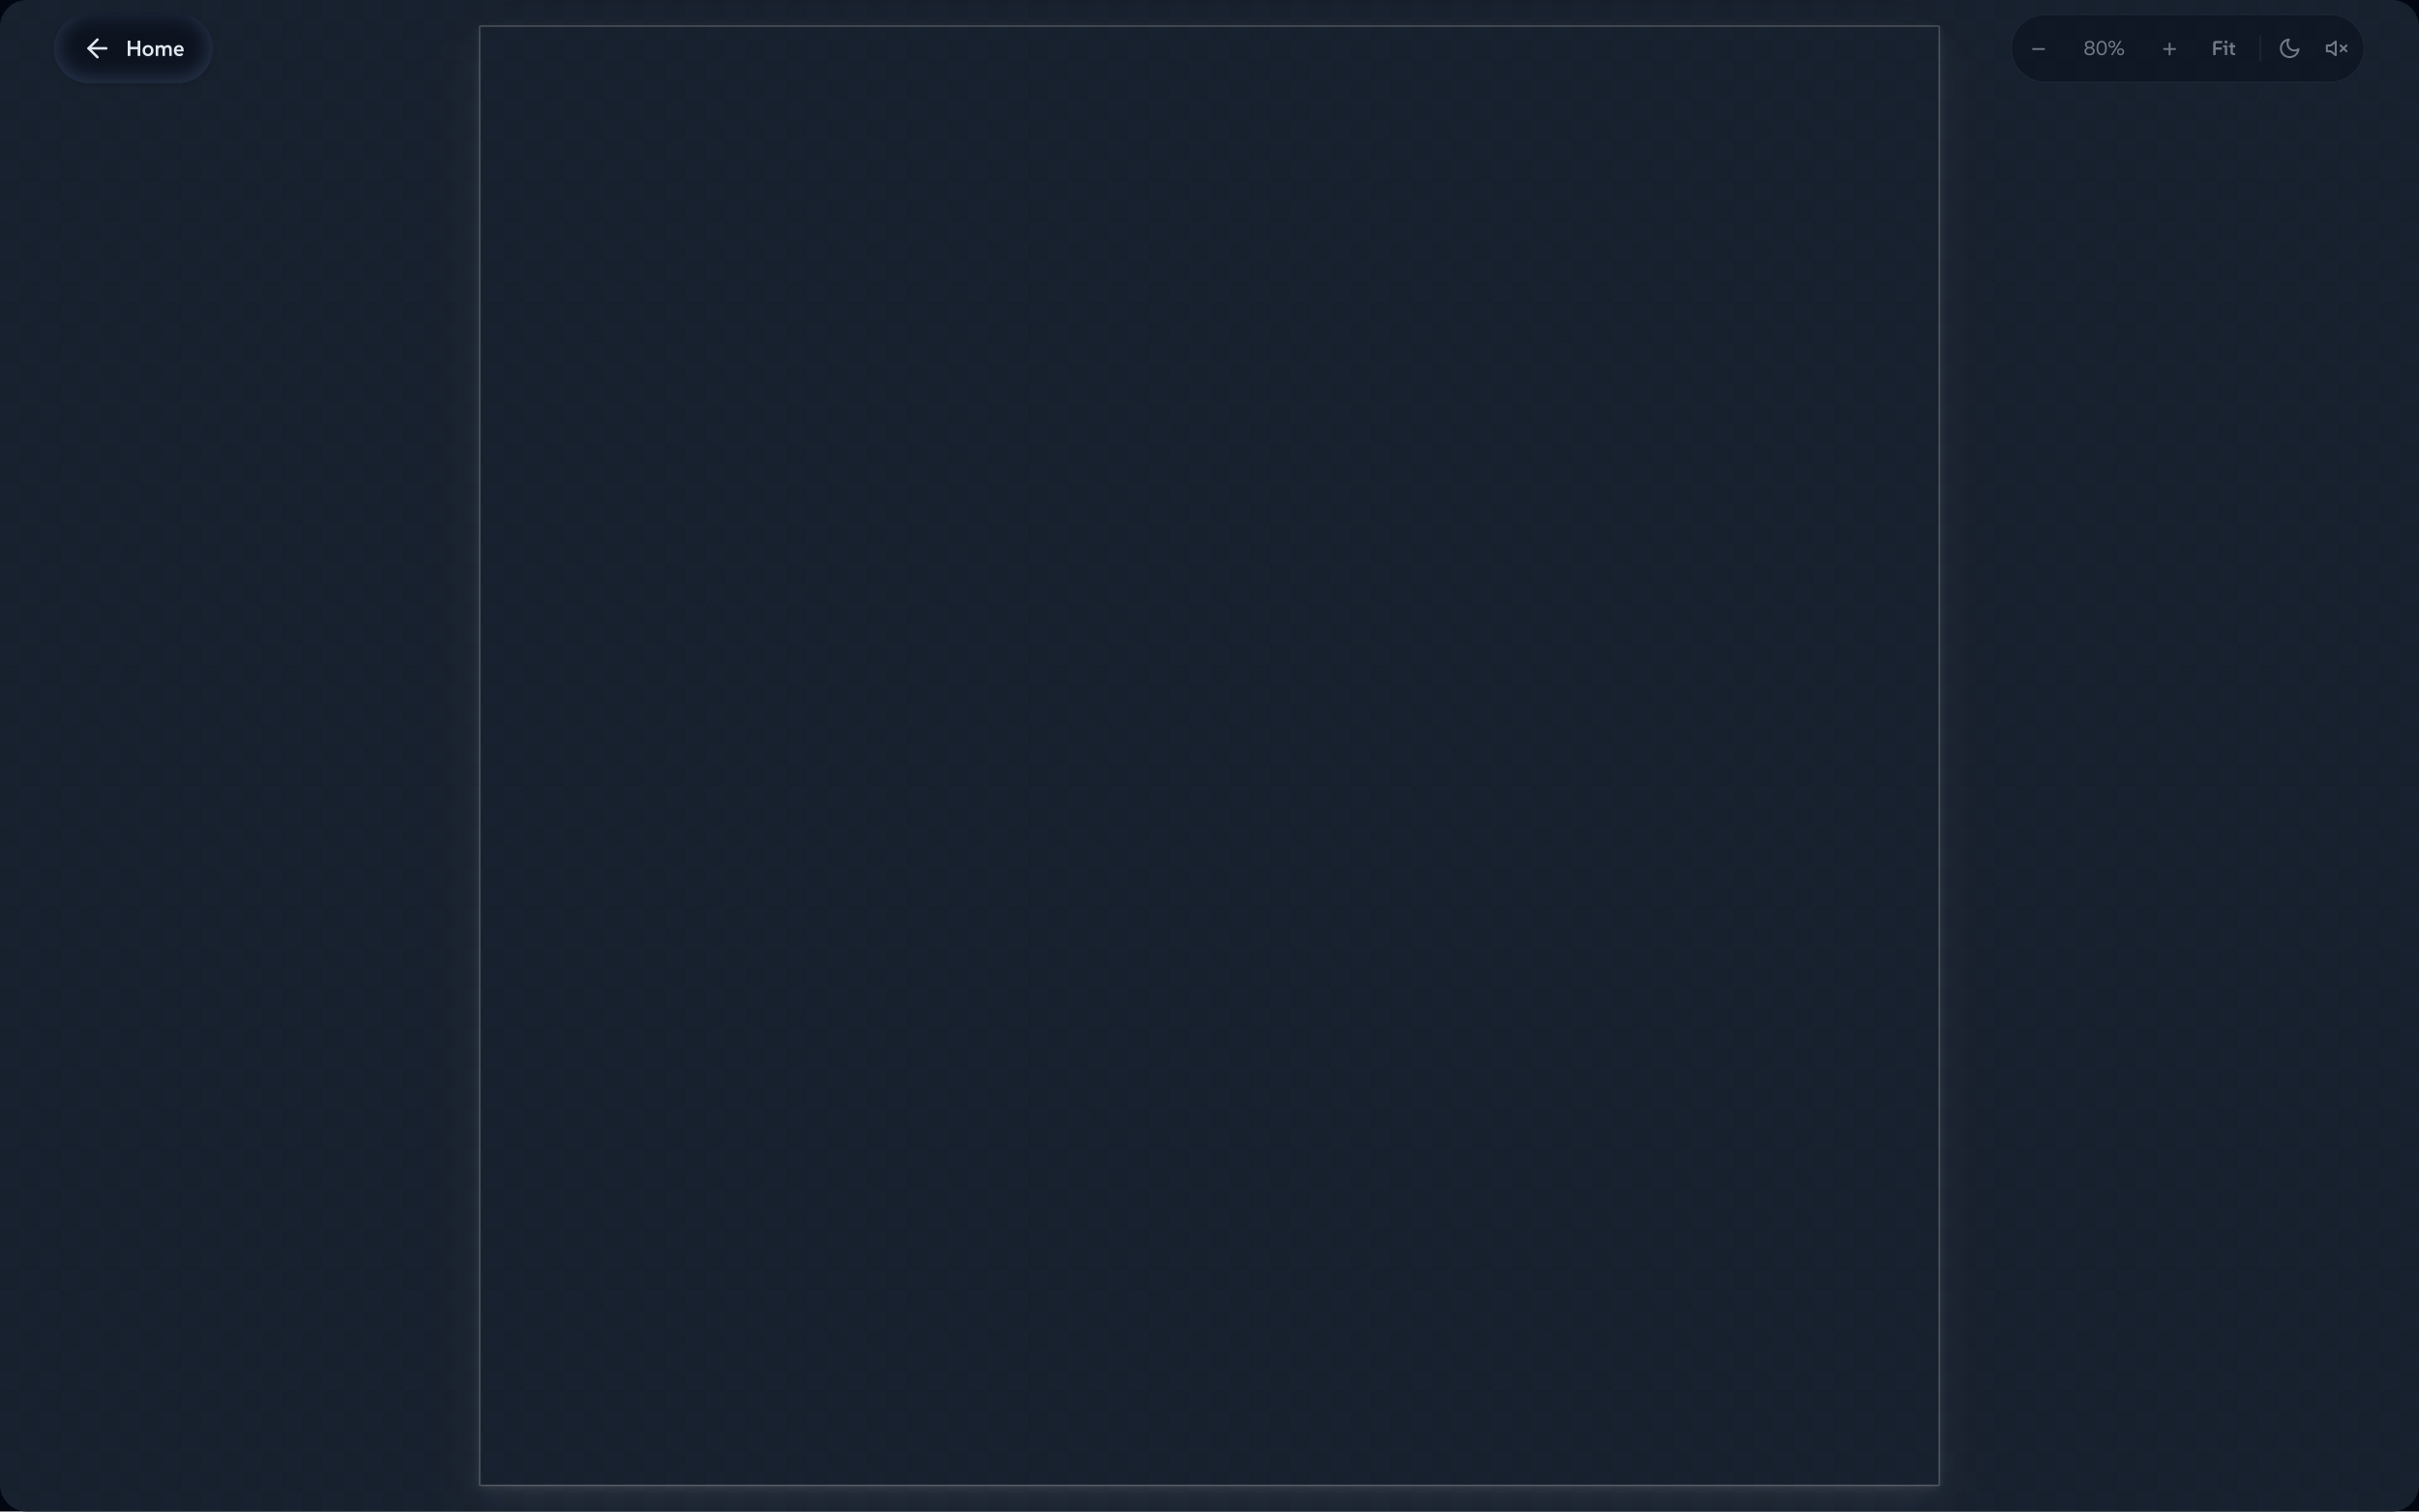
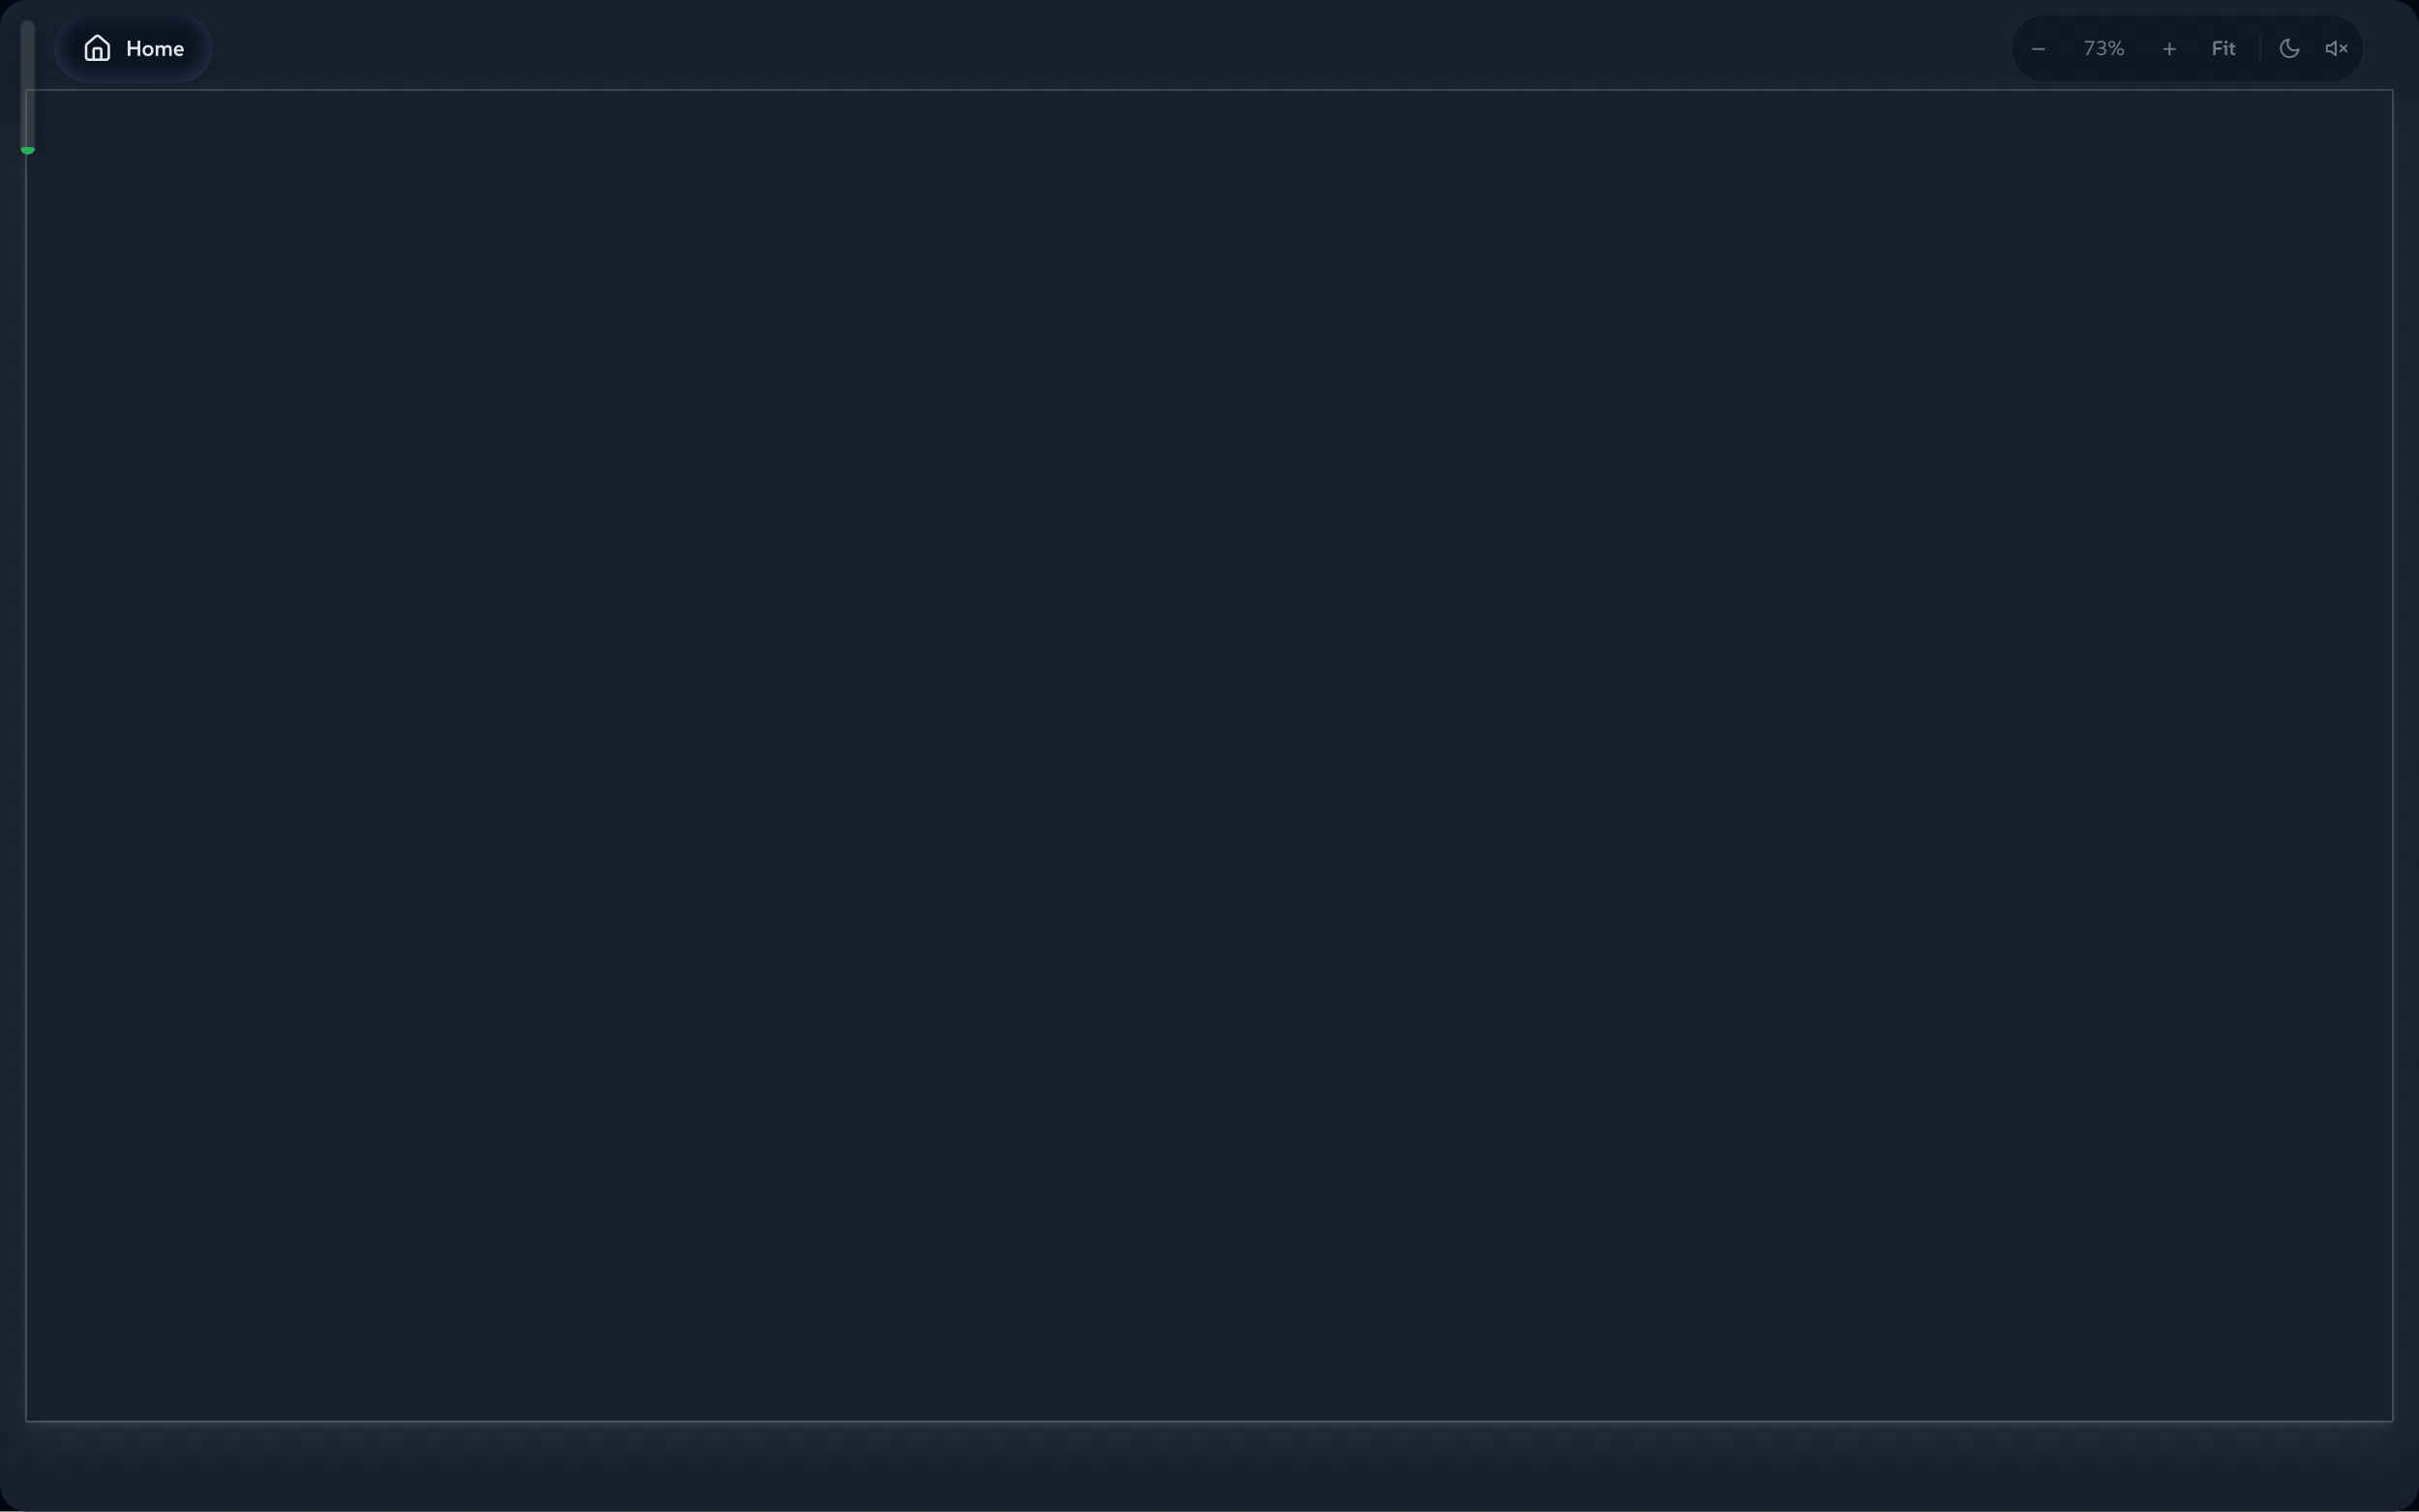
<svg xmlns="http://www.w3.org/2000/svg" width="1440" height="900" viewBox="0 0 1440 900">
  <defs>
-     <clipPath id="fcshclip-2" clipPathUnits="userSpaceOnUse">
-       <path d="M11 -13H147.8V70.59H11ZM52.797,8 H106 A20.797,20.797 0 0 1 126.797,28.797 V28.797 A20.797,20.797 0 0 1 106,49.594 H52.797 A20.797,20.797 0 0 1 32,28.797 V28.797 A20.797,20.797 0 0 1 52.797,8 Z" clip-rule="evenodd" />
+     <clipPath id="r" clipPathUnits="userSpaceOnUse">
+       <path d="M11-13h136.8v83.59H11ZM52.797 8H106a20.797 20.797 0 0 1 20.797 20.797A20.797 20.797 0 0 1 106 49.594H52.797A20.797 20.797 0 0 1 32 28.797 20.797 20.797 0 0 1 52.797 8" clip-rule="evenodd" />
    </clipPath>
-     <filter id="shadow-3" filterUnits="userSpaceOnUse" x="18.15" y="-4.55" width="122.497" height="69.294">
+     <clipPath id="t" clipPathUnits="userSpaceOnUse">
+       <rect width="94.797" height="41.594" x="32" y="8" fill="#fff" rx="20.797" ry="20.797" />
+     </clipPath>
+     <clipPath id="v" clipPathUnits="userSpaceOnUse">
+       <rect width="94.797" height="41.594" x="32" y="8" fill="#fff" rx="20.797" ry="20.797" />
+     </clipPath>
+     <clipPath id="l" clipPathUnits="userSpaceOnUse">
+       <path d="M-34-34H67v172H-34Zm50.5 46a4.5 4.5 0 0 1 4.5 4.5v71a4.5 4.5 0 0 1-4.5 4.5 4.5 4.5 0 0 1-4.5-4.5v-71a4.5 4.5 0 0 1 4.5-4.5" clip-rule="evenodd" />
+     </clipPath>
+     <clipPath id="n" clipPathUnits="userSpaceOnUse">
+       <rect width="9" height="80" x="12" y="12" fill="#fff" rx="4.5" ry="4.5" />
+     </clipPath>
+     <clipPath id="o" clipPathUnits="userSpaceOnUse">
+       <rect width="9" height="80" x="12" y="12" fill="#fff" rx="4.5" ry="4.5" />
+     </clipPath>
+     <clipPath id="f" clipPathUnits="userSpaceOnUse">
+       <path d="M-125-87h1690V987H-125ZM16 54h1408v792H16z" clip-rule="evenodd" />
+     </clipPath>
+     <clipPath id="h" clipPathUnits="userSpaceOnUse">
+       <path d="M-108-70h2168v1328H-108ZM16 54h1920v1080H16z" clip-rule="evenodd" />
+     </clipPath>
+     <clipPath id="j" clipPathUnits="userSpaceOnUse">
+       <path d="M-12 26h1976v1136H-12Zm28 28h1920v1080H16z" clip-rule="evenodd" />
+     </clipPath>
+     <clipPath id="p" clipPathUnits="userSpaceOnUse">
+       <rect width="211.438" height="41.594" x="1196.562" y="8" fill="#fff" rx="20.797" ry="20.797" />
+     </clipPath>
+     <clipPath id="c" clipPathUnits="userSpaceOnUse">
+       <rect width="1440" height="900" fill="#fff" rx="16" ry="16" />
+     </clipPath>
+     <filter id="s" width="122.497" height="69.294" x="18.15" y="-4.55" filterUnits="userSpaceOnUse">
      <feGaussianBlur in="SourceGraphic" stdDeviation="1.95" />
    </filter>
-     <filter id="fcbd-4" filterUnits="userSpaceOnUse" x="20" y="-4" width="118.8" height="65.59" color-interpolation-filters="sRGB">
+     <filter id="u" width="118.8" height="65.59" x="20" y="-4" color-interpolation-filters="sRGB" filterUnits="userSpaceOnUse">
      <feGaussianBlur stdDeviation="2" />
    </filter>
-     <clipPath id="fcbdclip-5" clipPathUnits="userSpaceOnUse">
-       <rect x="32" y="8" width="94.797" height="41.594" rx="20.797" ry="20.797" fill="#fff" />
-     </clipPath>
-     <filter id="fcinset-6" filterUnits="userSpaceOnUse" x="-17.3" y="-41.3" width="193.4" height="140.19" color-interpolation-filters="sRGB">
+     <filter id="x" width="193.4" height="140.19" x="-17.3" y="-41.3" color-interpolation-filters="sRGB" filterUnits="userSpaceOnUse">
      <feGaussianBlur stdDeviation="6.5" />
    </filter>
-     <clipPath id="fcinsetclip-7" clipPathUnits="userSpaceOnUse">
-       <rect x="32" y="8" width="94.797" height="41.594" rx="20.797" ry="20.797" fill="#fff" />
-     </clipPath>
-     <linearGradient id="svggrad-8" gradientUnits="userSpaceOnUse" x1="0" y1="24" x2="24" y2="-1.7763568394002505e-15">
-       <stop offset="25%" stop-color="#000000" stop-opacity="0.043" />
-       <stop offset="25%" stop-color="#000000" stop-opacity="0" />
-       <stop offset="75%" stop-color="#000000" stop-opacity="0" />
-       <stop offset="75%" stop-color="#000000" stop-opacity="0.043" />
-     </linearGradient>
-     <pattern id="fcgradpat-9" patternUnits="userSpaceOnUse" x="12" y="12" width="24" height="24">
-       <rect x="0" y="0" width="24" height="24" fill="url(#svggrad-8)" />
-     </pattern>
-     <linearGradient id="svggrad-10" gradientUnits="userSpaceOnUse" x1="0" y1="24" x2="24" y2="-1.7763568394002505e-15">
-       <stop offset="25%" stop-color="#000000" stop-opacity="0.043" />
-       <stop offset="25%" stop-color="#000000" stop-opacity="0" />
-       <stop offset="75%" stop-color="#000000" stop-opacity="0" />
-       <stop offset="75%" stop-color="#000000" stop-opacity="0.043" />
-     </linearGradient>
-     <pattern id="fcgradpat-11" patternUnits="userSpaceOnUse" x="0" y="0" width="24" height="24">
-       <rect x="0" y="0" width="24" height="24" fill="url(#svggrad-10)" />
-     </pattern>
-     <clipPath id="fcshclip-12" clipPathUnits="userSpaceOnUse">
-       <path d="M145 -125H1295V1025H145ZM286,16 H1154 V884 H286 V16 Z" clip-rule="evenodd" />
-     </clipPath>
-     <filter id="shadow-13" filterUnits="userSpaceOnUse" x="215" y="-48" width="1010" height="1010">
+     <filter id="m" width="61" height="132" x="-14" y="-12" filterUnits="userSpaceOnUse">
+       <feGaussianBlur in="SourceGraphic" stdDeviation="6" />
+     </filter>
+     <filter id="g" width="1550" height="934" x="-55" y="-10" filterUnits="userSpaceOnUse">
      <feGaussianBlur in="SourceGraphic" stdDeviation="21" />
    </filter>
-     <clipPath id="fcshclip-14" clipPathUnits="userSpaceOnUse">
-       <path d="M162 -108H1490V1220H162ZM286,16 H1366 V1096 H286 V16 Z" clip-rule="evenodd" />
-     </clipPath>
-     <filter id="shadow-15" filterUnits="userSpaceOnUse" x="227" y="-29" width="1198" height="1198">
+     <filter id="i" width="2038" height="1198" x="-43" y="9" filterUnits="userSpaceOnUse">
      <feGaussianBlur in="SourceGraphic" stdDeviation="17" />
    </filter>
-     <clipPath id="fcshclip-16" clipPathUnits="userSpaceOnUse">
-       <path d="M258 -12H1394V1124H258ZM286,16 H1366 V1096 H286 V16 Z" clip-rule="evenodd" />
-     </clipPath>
-     <filter id="shadow-17" filterUnits="userSpaceOnUse" x="269" y="1" width="1114" height="1114">
+     <filter id="k" width="1954" height="1114" x="-1" y="39" filterUnits="userSpaceOnUse">
      <feGaussianBlur in="SourceGraphic" stdDeviation="3" />
    </filter>
-     <filter id="fcbd-18" filterUnits="userSpaceOnUse" x="1180.56" y="-8" width="243.44" height="73.59" color-interpolation-filters="sRGB">
+     <filter id="q" width="243.44" height="73.59" x="1180.56" y="-8" color-interpolation-filters="sRGB" filterUnits="userSpaceOnUse">
      <feGaussianBlur stdDeviation="3" />
    </filter>
-     <clipPath id="fcbdclip-19" clipPathUnits="userSpaceOnUse">
-       <rect x="1196.562" y="8" width="211.438" height="41.594" rx="20.797" ry="20.797" fill="#fff" />
-     </clipPath>
-     <clipPath id="fcovclip-1" clipPathUnits="userSpaceOnUse">
-       <rect x="0" y="0" width="1440" height="900" rx="16" ry="16" fill="#fff" />
-     </clipPath>
+     <linearGradient id="a" x1="0" x2="24" y1="24" y2="0" gradientUnits="userSpaceOnUse">
+       <stop offset="25%" stop-opacity=".043" />
+       <stop offset="25%" stop-opacity="0" />
+       <stop offset="75%" stop-opacity="0" />
+       <stop offset="75%" stop-opacity=".043" />
+     </linearGradient>
+     <linearGradient id="b" x1="0" x2="24" y1="24" y2="0" gradientUnits="userSpaceOnUse">
+       <stop offset="25%" stop-opacity=".043" />
+       <stop offset="25%" stop-opacity="0" />
+       <stop offset="75%" stop-opacity="0" />
+       <stop offset="75%" stop-opacity=".043" />
+     </linearGradient>
+     <pattern id="d" width="24" height="24" x="12" y="12" patternUnits="userSpaceOnUse">
+       <rect width="24" height="24" fill="url(#a)" />
+     </pattern>
+     <pattern id="e" width="24" height="24" x="0" y="0" patternUnits="userSpaceOnUse">
+       <rect width="24" height="24" fill="url(#b)" />
+     </pattern>
  </defs>
  <g>
    <g>
-       <rect x="0" y="0" width="1440" height="900" fill="rgb(3,7,17)" />
-       <g clip-path="url(#fcovclip-1)">
+       <rect width="1440" height="900" fill="#030711" />
+       <g clip-path="url(#c)">
        <g>
-           <rect x="0" y="0" width="1440" height="900" fill="rgb(24,33,47)" />
-           <rect x="0" y="0" width="1440" height="900" fill="url(#fcgradpat-9)" />
-           <rect x="0" y="0" width="1440" height="900" fill="url(#fcgradpat-11)" />
+           <rect width="1440" height="900" fill="#18212f" />
+           <rect width="1440" height="900" fill="url(#d)" />
+           <rect width="1440" height="900" fill="url(#e)" />
          <g>
-             <rect x="286" y="23" width="868" height="868" fill="rgba(0,0,0,0.133)" clip-path="url(#fcshclip-12)" filter="url(#shadow-13)" />
-             <path d="M286,15 H1154 A1,1 0 0 1 1155,16 V884 A1,1 0 0 1 1154,885 H286 A1,1 0 0 1 285,884 V16 A1,1 0 0 1 286,15 ZM286,16 H1154 V884 H286 V16 Z" fill-rule="evenodd" fill="rgba(136,136,136,0.267)" />
+             <rect width="1408" height="792" x="16" y="61" fill="rgba(0,0,0,0.133)" clip-path="url(#f)" filter="url(#g)" />
+             <path fill="rgba(136,136,136,0.267)" fill-rule="evenodd" d="M16 53h1408a1 1 0 0 1 1 1v792a1 1 0 0 1-1 1H16a1 1 0 0 1-1-1V54a1 1 0 0 1 1-1m0 1h1408v792H16z" />
          </g>
        </g>
      </g>
-       <g clip-path="url(#fcovclip-1)">
-         <g transform="matrix(0.8037,0,0,0.8037,56.1418,3.1408)">
+       <g clip-path="url(#c)">
+         <g transform="matrix(0.7333,0,0,0.7333,4.2672,14.4018)">
          <g>
            <g>
-               <rect x="286" y="30" width="1080" height="1080" fill="rgba(225,231,239,0.09)" clip-path="url(#fcshclip-14)" filter="url(#shadow-15)" />
-               <rect x="286" y="18" width="1080" height="1080" fill="rgba(225,231,239,0.1)" clip-path="url(#fcshclip-16)" filter="url(#shadow-17)" />
-               <path d="M286,15 H1366 A1,1 0 0 1 1367,16 V1096 A1,1 0 0 1 1366,1097 H286 A1,1 0 0 1 285,1096 V16 A1,1 0 0 1 286,15 ZM286,16 H1366 V1096 H286 V16 Z" fill-rule="evenodd" fill="rgba(225,231,239,0.07)" />
+               <rect width="1920" height="1080" x="16" y="68" fill="rgba(225,231,239,0.09)" clip-path="url(#h)" filter="url(#i)" />
+               <rect width="1920" height="1080" x="16" y="56" fill="rgba(225,231,239,0.1)" clip-path="url(#j)" filter="url(#k)" />
+               <path fill="rgba(225,231,239,0.07)" fill-rule="evenodd" d="M16 53h1920a1 1 0 0 1 1 1v1080a1 1 0 0 1-1 1H16a1 1 0 0 1-1-1V54a1 1 0 0 1 1-1m0 1h1920v1080H16z" />
            </g>
          </g>
        </g>
      </g>
-       <g clip-path="url(#fcovclip-1)">
-         <g opacity="0.45">
-           <g clip-path="url(#fcbdclip-19)" filter="url(#fcbd-18)">
+       <g clip-path="url(#c)">
+         <g>
+           <rect width="9" height="80" x="12" y="14" fill="rgba(0,0,0,0.3)" clip-path="url(#l)" filter="url(#m)" rx="4.5" ry="4.5" />
+           <rect width="9" height="80" x="12" y="12" fill="rgba(128,128,128,0.28)" rx="4.5" ry="4.5" />
+           <path fill-opacity=".14" fill-rule="evenodd" d="M3 3h27v98H3Zm13.5 10a3.5 3.5 0 0 1 3.5 3.5v71a3.5 3.5 0 0 1-3.5 3.5 3.5 3.5 0 0 1-3.5-3.5v-71a3.5 3.5 0 0 1 3.5-3.5" clip-path="url(#n)" />
+           <g clip-path="url(#o)">
            <g>
-               <rect x="0" y="0" width="1440" height="900" fill="rgb(3,7,17)" />
+               <rect width="9" height="4.391" x="12" y="87.609" fill="#27b059" rx="2.195" ry="2.195" />
            </g>
          </g>
-           <rect x="1196.562" y="8" width="211.438" height="41.594" rx="20.797" ry="20.797" fill="rgba(9,14,26,0.85)" />
-           <rect x="1197.062" y="8.5" width="210.438" height="40.594" rx="20.297" ry="20.297" fill="none" stroke="rgb(31,42,61)" stroke-width="1" />
+         </g>
+       </g>
+       <g clip-path="url(#c)">
+         <g opacity=".45">
+           <g clip-path="url(#p)" filter="url(#q)">
+             <g>
+               <rect width="1440" height="900" fill="#030711" />
+             </g>
+           </g>
+           <rect width="211.438" height="41.594" x="1196.562" y="8" fill="rgba(9,14,26,0.85)" rx="20.797" ry="20.797" />
+           <rect width="210.438" height="40.594" x="1197.062" y="8.5" fill="none" stroke="#1f2a3d" rx="20.297" ry="20.297" />
          <g>
-             <path d="M1.07,-5.07L1.07,-6.14L8.52,-6.14L8.52,-5.07L1.07,-5.07Z" transform="translate(1208.75,34.8)" fill="rgb(225,231,239)" stroke-width="1px" />
+             <path fill="#e1e7ef" d="M1.07-5.07v-1.07h7.45v1.07z" transform="translate(1208.75,34.8)" />
          </g>
          <g>
-             <path d="M3.6,0.12Q2.69,0.12 2.01,-0.18Q1.32,-0.48 0.94,-1.02Q0.55,-1.57 0.55,-2.29Q0.55,-2.97 0.89,-3.48Q1.23,-3.99 1.84,-4.27Q2.45,-4.55 3.26,-4.55L3.26,-4.21Q2.53,-4.21 2,-4.48Q1.46,-4.76 1.16,-5.23Q0.86,-5.71 0.86,-6.32Q0.86,-6.98 1.2,-7.48Q1.54,-7.97 2.16,-8.25Q2.78,-8.52 3.6,-8.52Q4.43,-8.52 5.04,-8.25Q5.66,-7.97 6,-7.48Q6.34,-6.99 6.34,-6.33Q6.34,-5.72 6.04,-5.24Q5.75,-4.76 5.21,-4.48Q4.67,-4.21 3.94,-4.21L3.94,-4.55Q4.76,-4.55 5.36,-4.27Q5.97,-3.99 6.31,-3.48Q6.65,-2.97 6.65,-2.3Q6.65,-1.57 6.26,-1.02Q5.88,-0.48 5.2,-0.18Q4.51,0.12 3.6,0.12ZM3.6,-0.77Q4.19,-0.77 4.64,-0.97Q5.09,-1.17 5.35,-1.54Q5.6,-1.9 5.6,-2.39Q5.6,-2.87 5.35,-3.22Q5.09,-3.57 4.65,-3.77Q4.2,-3.96 3.61,-3.96Q3.02,-3.96 2.56,-3.77Q2.11,-3.57 1.85,-3.22Q1.6,-2.87 1.6,-2.39Q1.6,-1.9 1.85,-1.54Q2.11,-1.17 2.56,-0.97Q3.01,-0.77 3.6,-0.77ZM3.61,-4.77Q4.4,-4.77 4.87,-5.16Q5.34,-5.55 5.34,-6.19Q5.34,-6.84 4.87,-7.23Q4.4,-7.62 3.6,-7.62Q2.82,-7.62 2.34,-7.23Q1.86,-6.84 1.86,-6.19Q1.86,-5.55 2.34,-5.16Q2.82,-4.77 3.61,-4.77ZM10.8,0.12Q9.85,0.12 9.16,-0.4Q8.47,-0.91 8.11,-1.87Q7.74,-2.84 7.74,-4.19Q7.74,-5.55 8.11,-6.52Q8.47,-7.49 9.16,-8.01Q9.85,-8.52 10.8,-8.52Q11.75,-8.52 12.44,-8.01Q13.12,-7.49 13.49,-6.52Q13.86,-5.55 13.86,-4.19Q13.86,-2.84 13.49,-1.87Q13.12,-0.91 12.44,-0.4Q11.75,0.12 10.8,0.12ZM10.8,-0.81Q11.44,-0.81 11.9,-1.2Q12.35,-1.6 12.59,-2.36Q12.84,-3.11 12.84,-4.19Q12.84,-5.28 12.59,-6.04Q12.35,-6.8 11.9,-7.19Q11.44,-7.59 10.8,-7.59Q10.16,-7.59 9.7,-7.19Q9.24,-6.8 9,-6.04Q8.76,-5.28 8.76,-4.19Q8.76,-3.11 9,-2.36Q9.24,-1.6 9.7,-1.2Q10.16,-0.81 10.8,-0.81ZM16.32,0L18.92,-4.15L21.55,-8.4L22.6,-8.4L19.8,-3.93L17.37,0L16.32,0ZM16.84,-4.36Q16.23,-4.36 15.76,-4.62Q15.29,-4.89 15.02,-5.36Q14.75,-5.84 14.75,-6.44Q14.75,-7.06 15.02,-7.52Q15.29,-7.99 15.76,-8.25Q16.23,-8.52 16.84,-8.52Q17.44,-8.52 17.9,-8.25Q18.37,-7.99 18.64,-7.52Q18.91,-7.06 18.91,-6.44Q18.91,-5.84 18.64,-5.36Q18.37,-4.89 17.9,-4.62Q17.44,-4.36 16.84,-4.36ZM16.84,-5.14Q17.2,-5.14 17.47,-5.31Q17.75,-5.49 17.91,-5.78Q18.07,-6.07 18.07,-6.44Q18.07,-7 17.72,-7.36Q17.37,-7.73 16.84,-7.73Q16.3,-7.73 15.95,-7.36Q15.59,-7 15.59,-6.44Q15.59,-6.07 15.76,-5.78Q15.92,-5.49 16.2,-5.31Q16.48,-5.14 16.84,-5.14ZM22.08,0.12Q21.48,0.12 21.01,-0.15Q20.54,-0.41 20.27,-0.89Q20,-1.36 20,-1.97Q20,-2.58 20.27,-3.04Q20.54,-3.51 21.01,-3.78Q21.48,-4.04 22.08,-4.04Q22.69,-4.04 23.15,-3.78Q23.62,-3.51 23.89,-3.04Q24.16,-2.58 24.16,-1.97Q24.16,-1.36 23.89,-0.89Q23.62,-0.41 23.15,-0.15Q22.69,0.12 22.08,0.12ZM22.08,-0.67Q22.44,-0.67 22.72,-0.84Q23,-1.01 23.16,-1.3Q23.32,-1.6 23.32,-1.96Q23.32,-2.52 22.96,-2.89Q22.61,-3.26 22.08,-3.26Q21.55,-3.26 21.2,-2.89Q20.85,-2.52 20.85,-1.96Q20.85,-1.41 21.2,-1.04Q21.55,-0.67 22.08,-0.67Z" transform="translate(1240.3,32.8)" fill="rgb(225,231,239)" stroke-width="1px" />
+             <path fill="#e1e7ef" d="m1.51 0 3.98-7.75.21.27H.71v-.92h5.78v.7L2.65 0zm9.02.12q-.92 0-1.58-.29T7.82-.91l.57-.69q.38.37.9.61.51.25 1.25.25.59 0 1.03-.2t.69-.55q.24-.35.24-.82 0-.66-.51-1.06-.52-.41-1.42-.41h-1.2v-.88h1.13q.56 0 .97-.21.4-.2.61-.54.21-.35.21-.77 0-.68-.48-1.07-.49-.38-1.28-.38-.66 0-1.15.23-.48.24-.78.54l-.57-.7q.41-.4 1.06-.68.64-.28 1.47-.28.81 0 1.42.27.62.28.96.77.34.5.34 1.18 0 .63-.31 1.16-.32.52-.92.83T10.59-4v-.51q.98 0 1.63.3.64.3.96.81t.32 1.14q0 .71-.38 1.25-.38.53-1.05.83-.68.3-1.54.3M16.32 0l2.6-4.15 2.63-4.25h1.05l-2.8 4.47L17.37 0zm.52-4.36q-.61 0-1.08-.26-.47-.27-.74-.74-.27-.48-.27-1.08 0-.62.27-1.08.27-.47.74-.73.47-.27 1.08-.27.6 0 1.06.27.47.26.74.73.27.46.27 1.08 0 .6-.27 1.08-.27.47-.74.74-.46.26-1.06.26m0-.78q.36 0 .63-.17.28-.18.44-.47t.16-.66q0-.56-.35-.92-.35-.37-.88-.37-.54 0-.89.37-.36.36-.36.92 0 .37.17.66.16.29.44.47.28.17.64.17M22.08.12q-.6 0-1.07-.27-.47-.26-.74-.74Q20-1.36 20-1.97t.27-1.07q.27-.47.74-.74.47-.26 1.07-.26.61 0 1.07.26.47.27.74.74.27.46.27 1.07t-.27 1.08q-.27.48-.74.74-.46.27-1.07.27m0-.79q.36 0 .64-.17t.44-.46q.16-.3.16-.66 0-.56-.36-.93-.35-.37-.88-.37t-.88.37-.35.93q0 .55.35.92t.88.37" transform="translate(1240.3,32.8)" />
          </g>
          <g>
-             <path d="M4.26,-1.88L4.26,-5.08L1.08,-5.08L1.08,-6.15L4.26,-6.15L4.26,-9.33L5.35,-9.33L5.35,-6.15L8.53,-6.15L8.53,-5.08L5.35,-5.08L5.35,-1.88L4.26,-1.88Z" transform="translate(1286.75,34.8)" fill="rgb(225,231,239)" stroke-width="1px" />
+             <path fill="#e1e7ef" d="M4.26-1.88v-3.2H1.08v-1.07h3.18v-3.18h1.09v3.18h3.18v1.07H5.35v3.2z" transform="translate(1286.75,34.8)" />
          </g>
          <g>
-             <path d="M0.92,0L0.92,-7Q0.92,-7.61 1.31,-8Q1.7,-8.4 2.31,-8.4L6.32,-8.4L6.32,-7.06L2.83,-7.06Q2.64,-7.06 2.51,-6.93Q2.39,-6.81 2.39,-6.62L2.39,0L0.92,0ZM1.67,-3.25L1.67,-4.57L6.04,-4.57L6.04,-3.25L1.67,-3.25ZM7.86,0L7.86,-5.29L8.48,-4.67L6.81,-4.67L6.81,-5.84L9.25,-5.84L9.25,0L7.86,0ZM7.8,-7.01L7.8,-8.6L9.33,-8.6L9.33,-7.01L7.8,-7.01ZM13.07,0Q12.75,0 12.43,-0.08Q12.11,-0.15 11.85,-0.35Q11.58,-0.54 11.42,-0.87Q11.26,-1.21 11.26,-1.72L11.26,-7.27L12.64,-7.27L12.64,-1.61Q12.64,-1.43 12.77,-1.3Q12.9,-1.17 13.08,-1.17L14.01,-1.17L14.01,0L13.07,0ZM10.28,-4.67L10.28,-5.84L14.01,-5.84L14.01,-4.67L10.28,-4.67Z" transform="translate(1316.56,32.8)" fill="rgb(225,231,239)" stroke-width="1px" />
+             <path fill="#e1e7ef" d="M.92 0v-7q0-.61.39-1 .39-.4 1-.4h4.01v1.34H2.83q-.19 0-.32.13-.12.12-.12.31V0zm.75-3.25v-1.32h4.37v1.32zM7.86 0v-5.29l.62.62H6.81v-1.17h2.44V0zM7.8-7.01V-8.6h1.53v1.59zM13.07 0q-.32 0-.64-.08-.32-.07-.58-.27-.27-.19-.43-.52-.16-.34-.16-.85v-5.55h1.38v5.66q0 .18.13.31t.31.13h.93V0zm-2.79-4.67v-1.17h3.73v1.17z" transform="translate(1316.56,32.8)" />
          </g>
          <g>
-             <rect x="1345" y="20.797" width="1" height="16" rx="0.5" ry="0.5" fill="rgb(31,42,61)" />
+             <rect width="1" height="16" x="1345" y="20.797" fill="#1f2a3d" rx=".5" ry=".5" />
          </g>
          <g>
            <g>
-               <svg viewBox="0 0 24 24" width="14" height="16" fill="none" stroke="currentColor" stroke-width="2" stroke-linecap="round" stroke-linejoin="round" aria-hidden="true" color="rgb(225, 231, 239)" x="1356" y="20.797">
-                 <path d="M21 12.79A9 9 0 1 1 11.21 3 7 7 0 0 0 21 12.79z" />
+               <svg width="14" height="16" x="1356" y="20.797" fill="none" stroke="currentColor" stroke-linecap="round" stroke-linejoin="round" stroke-width="2" aria-hidden="true" color="#e1e7ef" viewBox="0 0 24 24">
+                 <path d="M21 12.79A9 9 0 1 1 11.21 3 7 7 0 0 0 21 12.79" style="fill:none;stroke:#e1e7ef;stroke-width:2px;stroke-linecap:round;stroke-linejoin:round" />
              </svg>
            </g>
          </g>
          <g>
            <g>
-               <svg viewBox="0 0 24 24" width="14" height="16" fill="none" stroke="currentColor" stroke-width="2" stroke-linecap="round" stroke-linejoin="round" aria-hidden="true" color="rgb(225, 231, 239)" x="1384" y="20.797">
-                 <polygon points="11 5 6 9 2 9 2 15 6 15 11 19 11 5" />
-                 <line x1="22" x2="16" y1="9" y2="15" />
-                 <line x1="16" x2="22" y1="9" y2="15" />
+               <svg width="14" height="16" x="1384" y="20.797" fill="none" stroke="currentColor" stroke-linecap="round" stroke-linejoin="round" stroke-width="2" aria-hidden="true" color="#e1e7ef" viewBox="0 0 24 24">
+                 <polygon points="11 5 6 9 2 9 2 15 6 15 11 19 11 5" style="fill:none;stroke:#e1e7ef;stroke-width:2px;stroke-linecap:round;stroke-linejoin:round" />
+                 <line x1="22" x2="16" y1="9" y2="15" style="fill:none;stroke:#e1e7ef;stroke-width:2px;stroke-linecap:round;stroke-linejoin:round" />
+                 <line x1="16" x2="22" y1="9" y2="15" style="fill:none;stroke:#e1e7ef;stroke-width:2px;stroke-linecap:round;stroke-linejoin:round" />
              </svg>
            </g>
          </g>
        </g>
      </g>
-       <g clip-path="url(#fcovclip-1)">
+       <g clip-path="url(#c)">
        <g>
-           <rect x="32" y="9.3" width="94.797" height="41.594" rx="20.797" ry="20.797" fill="rgba(0,0,0,0.133)" clip-path="url(#fcshclip-2)" filter="url(#shadow-3)" />
-           <g clip-path="url(#fcbdclip-5)" filter="url(#fcbd-4)">
+           <rect width="94.797" height="41.594" x="32" y="9.3" fill="rgba(0,0,0,0.133)" clip-path="url(#r)" filter="url(#s)" rx="20.797" ry="20.797" />
+           <g clip-path="url(#t)" filter="url(#u)">
            <g>
-               <rect x="0" y="0" width="1440" height="900" fill="rgb(3,7,17)" />
+               <rect width="1440" height="900" fill="#030711" />
            </g>
          </g>
-           <rect x="32" y="8" width="94.797" height="41.594" rx="20.797" ry="20.797" fill="rgba(24,33,47,0.45)" />
-           <path d="M-17.3 -41.3H176.1V98.89H-17.3ZM52.797,7.7 H106 A19.797,19.797 0 0 1 125.797,27.497 V27.497 A19.797,19.797 0 0 1 106,47.294 H52.797 A19.797,19.797 0 0 1 33,27.497 V27.497 A19.797,19.797 0 0 1 52.797,7.7 Z" fill-rule="evenodd" fill="rgb(143,187,255)" fill-opacity="0.22" filter="url(#fcinset-6)" clip-path="url(#fcinsetclip-7)" />
+           <rect width="94.797" height="41.594" x="32" y="8" fill="rgba(24,33,47,0.45)" rx="20.797" ry="20.797" />
+           <path fill="#8fbbff" fill-opacity=".22" fill-rule="evenodd" d="M-17.3-41.3h193.4V98.89H-17.3Zm70.097 49H106a19.797 19.797 0 0 1 19.797 19.797A19.797 19.797 0 0 1 106 47.294H52.797A19.797 19.797 0 0 1 33 27.497 19.797 19.797 0 0 1 52.797 7.7" clip-path="url(#v)" filter="url(#x)" />
          <g>
            <g>
-               <svg viewBox="0 0 24 24" width="18" height="18" fill="none" stroke="currentColor" stroke-width="2" stroke-linecap="round" stroke-linejoin="round" aria-hidden="true" color="rgb(225, 231, 239)" x="49" y="19.797">
-                 <path d="M19 12H5" />
-                 <path d="m12 19-7-7 7-7" />
+               <svg width="18" height="18" x="49" y="19.797" fill="none" stroke="currentColor" stroke-linecap="round" stroke-linejoin="round" stroke-width="2" aria-hidden="true" color="#e1e7ef" viewBox="0 0 24 24">
+                 <path d="M15 21v-8a1 1 0 0 0-1-1h-4a1 1 0 0 0-1 1v8" style="fill:none;stroke:#e1e7ef;stroke-width:2px;stroke-linecap:round;stroke-linejoin:round" />
+                 <path d="M3 10a2 2 0 0 1 .709-1.528l7-5.999a2 2 0 0 1 2.582 0l7 5.999A2 2 0 0 1 21 10v9a2 2 0 0 1-2 2H5a2 2 0 0 1-2-2z" style="fill:none;stroke:#e1e7ef;stroke-width:2px;stroke-linecap:round;stroke-linejoin:round" />
              </svg>
            </g>
          </g>
          <g>
            <g transform="translate(0,1)">
-               <path d="M6.92,0L6.92,-9.1L8.52,-9.1L8.52,0L6.92,0ZM1.02,0L1.02,-9.1L2.62,-9.1L2.62,0L1.02,0ZM1.85,-3.97L1.85,-5.42L7.53,-5.42L7.53,-3.97L1.85,-3.97ZM13.12,0.13Q12.19,0.13 11.45,-0.28Q10.71,-0.7 10.28,-1.43Q9.86,-2.17 9.86,-3.12L9.86,-3.24Q9.86,-4.19 10.28,-4.91Q10.71,-5.64 11.45,-6.05Q12.19,-6.46 13.12,-6.46Q14.05,-6.46 14.78,-6.05Q15.51,-5.64 15.94,-4.92Q16.37,-4.2 16.37,-3.25L16.37,-3.12Q16.37,-2.17 15.94,-1.43Q15.51,-0.7 14.78,-0.28Q14.05,0.13 13.12,0.13ZM13.12,-1.19Q13.64,-1.19 14.03,-1.44Q14.42,-1.68 14.65,-2.12Q14.87,-2.56 14.87,-3.12L14.87,-3.25Q14.87,-3.81 14.65,-4.23Q14.42,-4.66 14.03,-4.9Q13.64,-5.14 13.12,-5.14Q12.6,-5.14 12.21,-4.9Q11.81,-4.65 11.59,-4.23Q11.36,-3.8 11.36,-3.24L11.36,-3.12Q11.36,-2.56 11.59,-2.12Q11.81,-1.68 12.21,-1.44Q12.6,-1.19 13.12,-1.19ZM17.7,0L17.7,-6.33L19.14,-6.33L19.14,-4.61L18.74,-4.61Q18.92,-5.35 19.29,-5.75Q19.67,-6.15 20.12,-6.3Q20.57,-6.46 20.99,-6.46Q21.78,-6.46 22.33,-6.04Q22.88,-5.63 23.09,-4.78L22.51,-4.78Q22.75,-5.47 23.18,-5.83Q23.61,-6.19 24.08,-6.33Q24.54,-6.46 24.91,-6.46Q25.94,-6.46 26.59,-5.8Q27.23,-5.14 27.23,-3.84L27.23,0L25.75,0L25.75,-3.63Q25.75,-4.4 25.42,-4.75Q25.08,-5.09 24.53,-5.09Q23.96,-5.09 23.59,-4.71Q23.22,-4.33 23.22,-3.63L23.22,0L21.72,0L21.72,-3.63Q21.72,-4.4 21.39,-4.75Q21.06,-5.09 20.52,-5.09Q19.95,-5.09 19.57,-4.71Q19.19,-4.33 19.19,-3.63L19.19,0L17.7,0ZM31.7,0.13Q30.76,0.13 30.03,-0.28Q29.31,-0.69 28.91,-1.42Q28.5,-2.16 28.5,-3.13L28.5,-3.26Q28.5,-4.17 28.88,-4.89Q29.25,-5.61 29.94,-6.04Q30.62,-6.46 31.52,-6.46Q32.48,-6.46 33.15,-6Q33.83,-5.53 34.14,-4.69Q34.45,-3.85 34.3,-2.7L29.58,-2.7L29.58,-3.76L33.51,-3.76L32.84,-3.23Q32.94,-3.87 32.79,-4.32Q32.64,-4.77 32.32,-5.01Q31.99,-5.25 31.53,-5.25Q31.02,-5.25 30.68,-4.99Q30.34,-4.73 30.16,-4.29Q29.98,-3.84 29.98,-3.26L29.98,-2.95Q29.98,-2.44 30.2,-2.04Q30.41,-1.63 30.81,-1.4Q31.21,-1.17 31.78,-1.17Q32.26,-1.17 32.6,-1.3Q32.93,-1.43 33.2,-1.69L34.04,-0.8Q33.66,-0.34 33.06,-0.1Q32.46,0.13 31.7,0.13Z" transform="translate(75,33.3)" fill="rgb(24,33,47)" fill-opacity="0.5" />
+               <path fill="#18212f" fill-opacity=".5" d="M6.92 0v-9.1h1.6V0zm-5.9 0v-9.1h1.6V0zm.83-3.97v-1.45h5.68v1.45zM13.12.13q-.93 0-1.67-.41-.74-.42-1.17-1.15-.42-.74-.42-1.69v-.12q0-.95.42-1.67.43-.73 1.17-1.14t1.67-.41 1.66.41 1.16 1.13.43 1.67v.13q0 .95-.43 1.69-.43.73-1.16 1.15-.73.41-1.66.41m0-1.32q.52 0 .91-.25.39-.24.62-.68.22-.44.22-1v-.13q0-.56-.22-.98-.23-.43-.62-.67t-.91-.24-.91.24q-.4.25-.62.67-.23.43-.23.99v.12q0 .56.23 1 .22.44.62.68.39.25.91.25M17.7 0v-6.33h1.44v1.72h-.4q.18-.74.55-1.14.38-.4.83-.55.45-.16.87-.16.79 0 1.34.42.55.41.76 1.26h-.58q.24-.69.67-1.05t.9-.5q.46-.13.83-.13 1.03 0 1.68.66.64.66.64 1.96V0h-1.48v-3.63q0-.77-.33-1.12-.34-.34-.89-.34-.57 0-.94.38t-.37 1.08V0h-1.5v-3.63q0-.77-.33-1.12-.33-.34-.87-.34-.57 0-.95.38t-.38 1.08V0zm14 .13q-.94 0-1.67-.41-.72-.41-1.12-1.14-.41-.74-.41-1.71v-.13q0-.91.38-1.63.37-.72 1.06-1.15.68-.42 1.58-.42.96 0 1.63.46.68.47.99 1.31t.16 1.99h-4.72v-1.06h3.93l-.67.53q.1-.64-.05-1.09t-.47-.69q-.33-.24-.79-.24-.51 0-.85.26t-.52.7q-.18.45-.18 1.03v.31q0 .51.22.91.21.41.61.64t.97.23q.48 0 .82-.13.33-.13.6-.39l.84.89q-.38.46-.98.7-.6.23-1.36.23" transform="translate(75,33.3)" />
            </g>
-             <path d="M6.92,0L6.92,-9.1L8.52,-9.1L8.52,0L6.92,0ZM1.02,0L1.02,-9.1L2.62,-9.1L2.62,0L1.02,0ZM1.85,-3.97L1.85,-5.42L7.53,-5.42L7.53,-3.97L1.85,-3.97ZM13.12,0.13Q12.19,0.13 11.45,-0.28Q10.71,-0.7 10.28,-1.43Q9.86,-2.17 9.86,-3.12L9.86,-3.24Q9.86,-4.19 10.28,-4.91Q10.71,-5.64 11.45,-6.05Q12.19,-6.46 13.12,-6.46Q14.05,-6.46 14.78,-6.05Q15.51,-5.64 15.94,-4.92Q16.37,-4.2 16.37,-3.25L16.37,-3.12Q16.37,-2.17 15.94,-1.43Q15.51,-0.7 14.78,-0.28Q14.05,0.13 13.12,0.13ZM13.12,-1.19Q13.64,-1.19 14.03,-1.44Q14.42,-1.68 14.65,-2.12Q14.87,-2.56 14.87,-3.12L14.87,-3.25Q14.87,-3.81 14.65,-4.23Q14.42,-4.66 14.03,-4.9Q13.64,-5.14 13.12,-5.14Q12.6,-5.14 12.21,-4.9Q11.81,-4.65 11.59,-4.23Q11.36,-3.8 11.36,-3.24L11.36,-3.12Q11.36,-2.56 11.59,-2.12Q11.81,-1.68 12.21,-1.44Q12.6,-1.19 13.12,-1.19ZM17.7,0L17.7,-6.33L19.14,-6.33L19.14,-4.61L18.74,-4.61Q18.92,-5.35 19.29,-5.75Q19.67,-6.15 20.12,-6.3Q20.57,-6.46 20.99,-6.46Q21.78,-6.46 22.33,-6.04Q22.88,-5.63 23.09,-4.78L22.51,-4.78Q22.75,-5.47 23.18,-5.83Q23.61,-6.19 24.08,-6.33Q24.54,-6.46 24.91,-6.46Q25.94,-6.46 26.59,-5.8Q27.23,-5.14 27.23,-3.84L27.23,0L25.75,0L25.75,-3.63Q25.75,-4.4 25.42,-4.75Q25.08,-5.09 24.53,-5.09Q23.96,-5.09 23.59,-4.71Q23.22,-4.33 23.22,-3.63L23.22,0L21.72,0L21.72,-3.63Q21.72,-4.4 21.39,-4.75Q21.06,-5.09 20.52,-5.09Q19.95,-5.09 19.57,-4.71Q19.19,-4.33 19.19,-3.63L19.19,0L17.7,0ZM31.7,0.13Q30.76,0.13 30.03,-0.28Q29.31,-0.69 28.91,-1.42Q28.5,-2.16 28.5,-3.13L28.5,-3.26Q28.5,-4.17 28.88,-4.89Q29.25,-5.61 29.94,-6.04Q30.62,-6.46 31.52,-6.46Q32.48,-6.46 33.15,-6Q33.83,-5.53 34.14,-4.69Q34.45,-3.85 34.3,-2.7L29.58,-2.7L29.58,-3.76L33.51,-3.76L32.84,-3.23Q32.94,-3.87 32.79,-4.32Q32.64,-4.77 32.32,-5.01Q31.99,-5.25 31.53,-5.25Q31.02,-5.25 30.68,-4.99Q30.34,-4.73 30.16,-4.29Q29.98,-3.84 29.98,-3.26L29.98,-2.95Q29.98,-2.44 30.2,-2.04Q30.41,-1.63 30.81,-1.4Q31.21,-1.17 31.78,-1.17Q32.26,-1.17 32.6,-1.3Q32.93,-1.43 33.2,-1.69L34.04,-0.8Q33.66,-0.34 33.06,-0.1Q32.46,0.13 31.7,0.13Z" transform="translate(75,33.3)" fill="rgb(225,231,239)" stroke-width="1px" />
+             <path fill="#e1e7ef" d="M6.92 0v-9.1h1.6V0zm-5.9 0v-9.1h1.6V0zm.83-3.97v-1.45h5.68v1.45zM13.12.13q-.93 0-1.67-.41-.74-.42-1.17-1.15-.42-.74-.42-1.69v-.12q0-.95.42-1.67.43-.73 1.17-1.14t1.67-.41 1.66.41 1.16 1.13.43 1.67v.13q0 .95-.43 1.69-.43.73-1.16 1.15-.73.41-1.66.41m0-1.32q.52 0 .91-.25.39-.24.62-.68.22-.44.22-1v-.13q0-.56-.22-.98-.23-.43-.62-.67t-.91-.24-.91.24q-.4.25-.62.67-.23.43-.23.99v.12q0 .56.23 1 .22.44.62.68.39.25.91.25M17.7 0v-6.33h1.44v1.72h-.4q.18-.74.55-1.14.38-.4.83-.55.45-.16.87-.16.79 0 1.34.42.55.41.76 1.26h-.58q.24-.69.67-1.05t.9-.5q.46-.13.83-.13 1.03 0 1.68.66.64.66.64 1.96V0h-1.48v-3.63q0-.77-.33-1.12-.34-.34-.89-.34-.57 0-.94.38t-.37 1.08V0h-1.5v-3.63q0-.77-.33-1.12-.33-.34-.87-.34-.57 0-.95.38t-.38 1.08V0zm14 .13q-.94 0-1.67-.41-.72-.41-1.12-1.14-.41-.74-.41-1.71v-.13q0-.91.38-1.63.37-.72 1.06-1.15.68-.42 1.58-.42.96 0 1.63.46.68.47.99 1.31t.16 1.99h-4.72v-1.06h3.93l-.67.53q.1-.64-.05-1.09t-.47-.69q-.33-.24-.79-.24-.51 0-.85.26t-.52.7q-.18.45-.18 1.03v.31q0 .51.22.91.21.41.61.64t.97.23q.48 0 .82-.13.33-.13.6-.39l.84.89q-.38.46-.98.7-.6.23-1.36.23" transform="translate(75,33.3)" />
          </g>
        </g>
      </g>
    </g>
  </g>
</svg>
